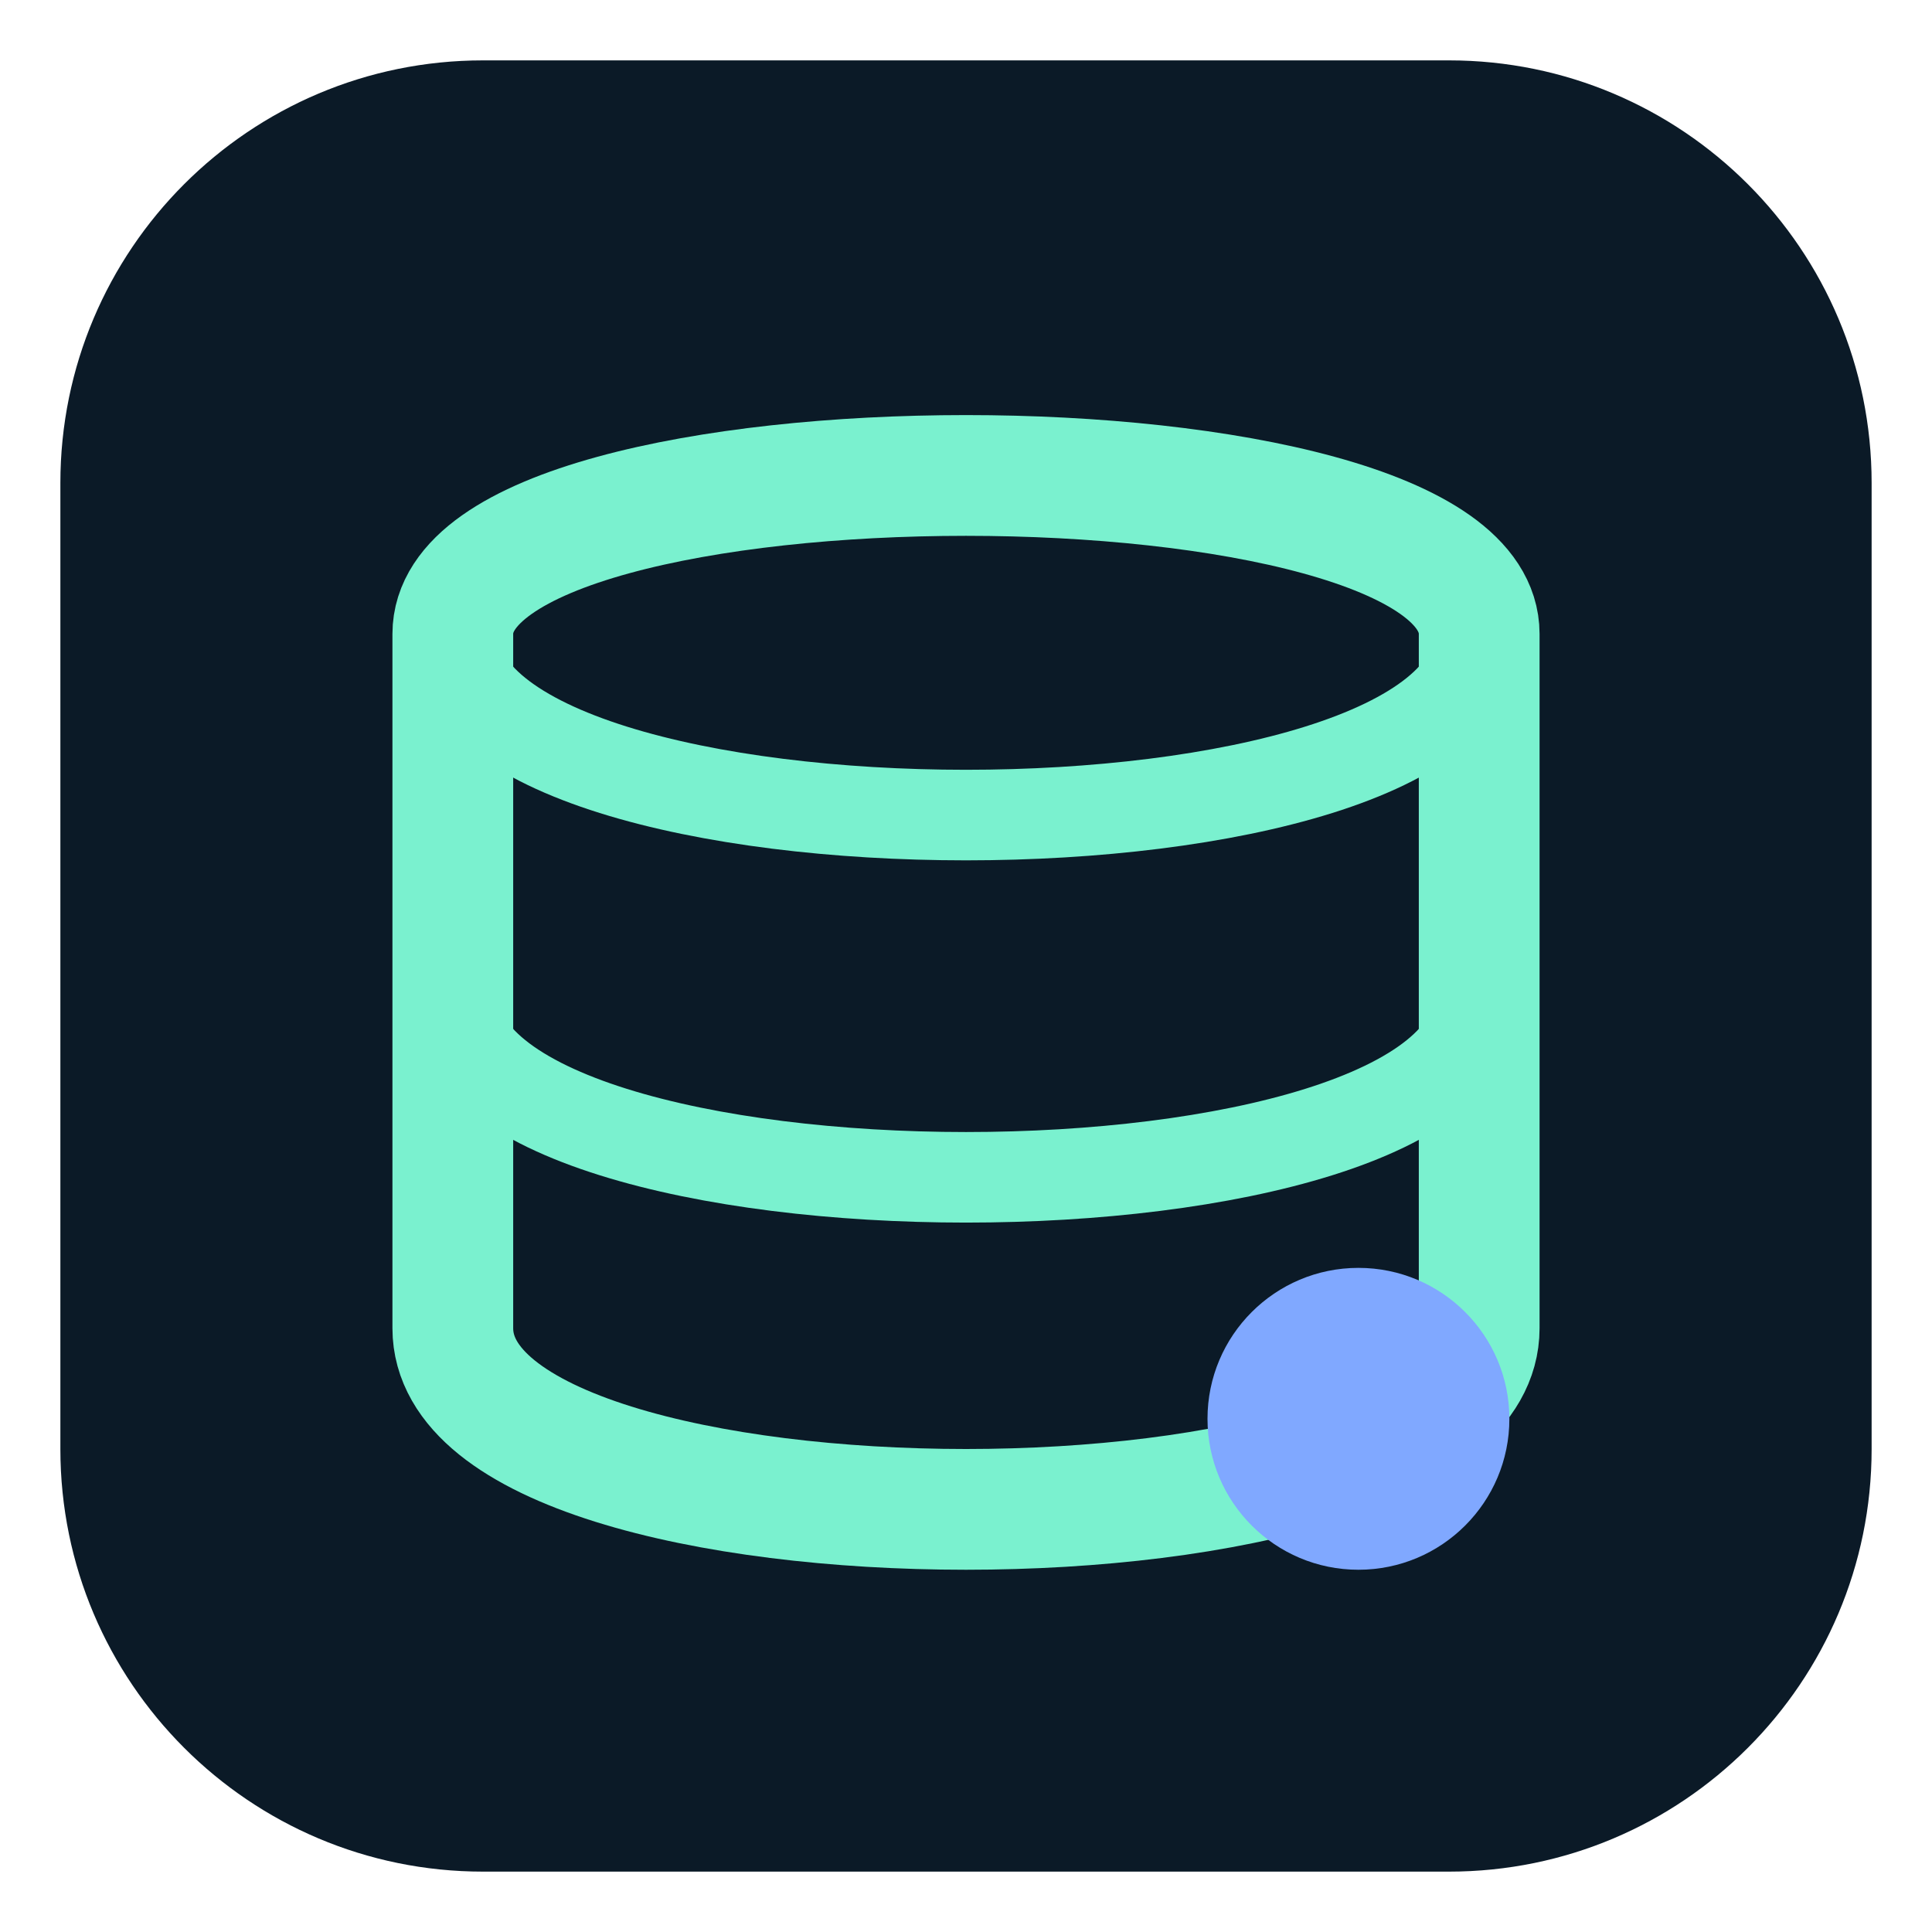
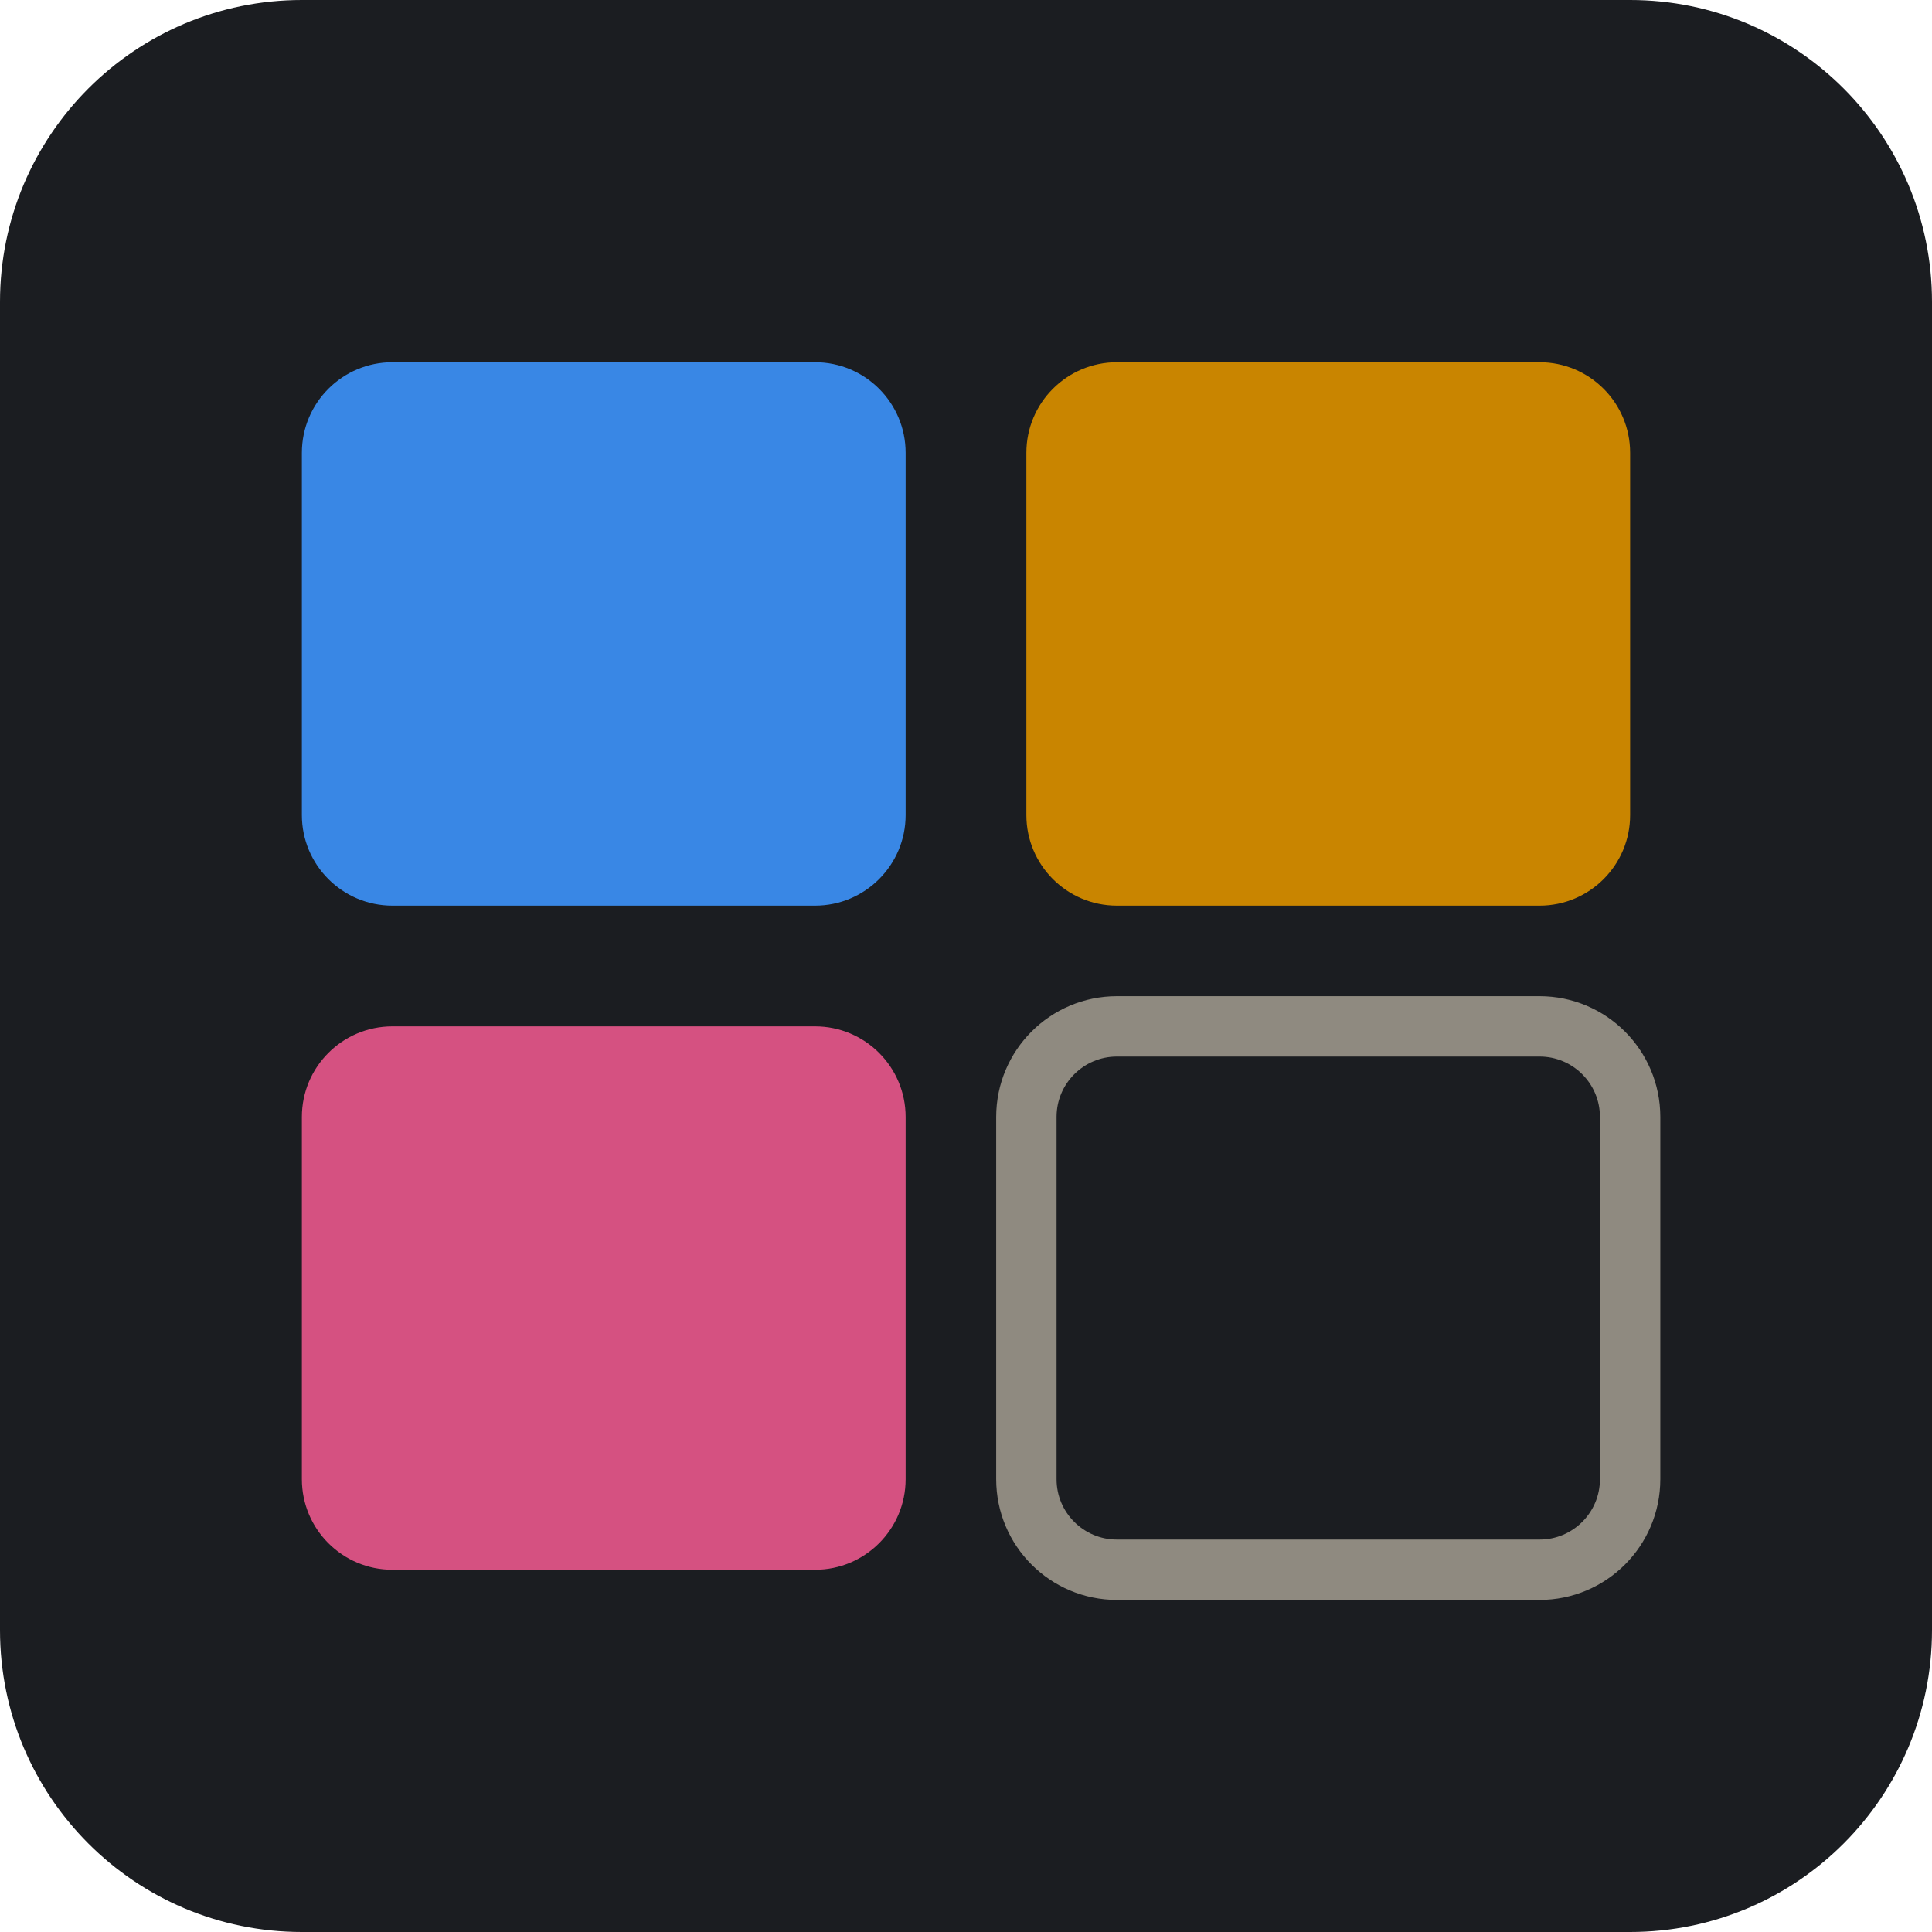
<svg xmlns="http://www.w3.org/2000/svg" viewBox="0 0 64 64">
-   <rect x="2" y="2" width="60" height="60" rx="14" fill="#0b1a27" />
-   <path d="M15 21c0-7 34-7 34 0v23c0 8-34 8-34 0Z" fill="none" stroke="#7af1cf" stroke-width="4" />
-   <path d="M15 21c0 8 34 8 34 0M15 33c0 8 34 8 34 0" stroke="#7af1cf" stroke-width="3" fill="none" />
-   <circle cx="45" cy="47" r="5" fill="#80a8ff" />
+   <rect width="64" height="64" rx="10" fill="#1b1d21" />
+   <rect x="10" y="12" width="20" height="18" rx="3" fill="#3987e5" />
+   <rect x="34" y="12" width="20" height="18" rx="3" fill="#c98500" />
+   <rect x="10" y="34" width="20" height="18" rx="3" fill="#d55181" />
+   <rect x="34" y="34" width="20" height="18" rx="3" fill="none" stroke="#8f8a80" stroke-width="2" />
</svg>
